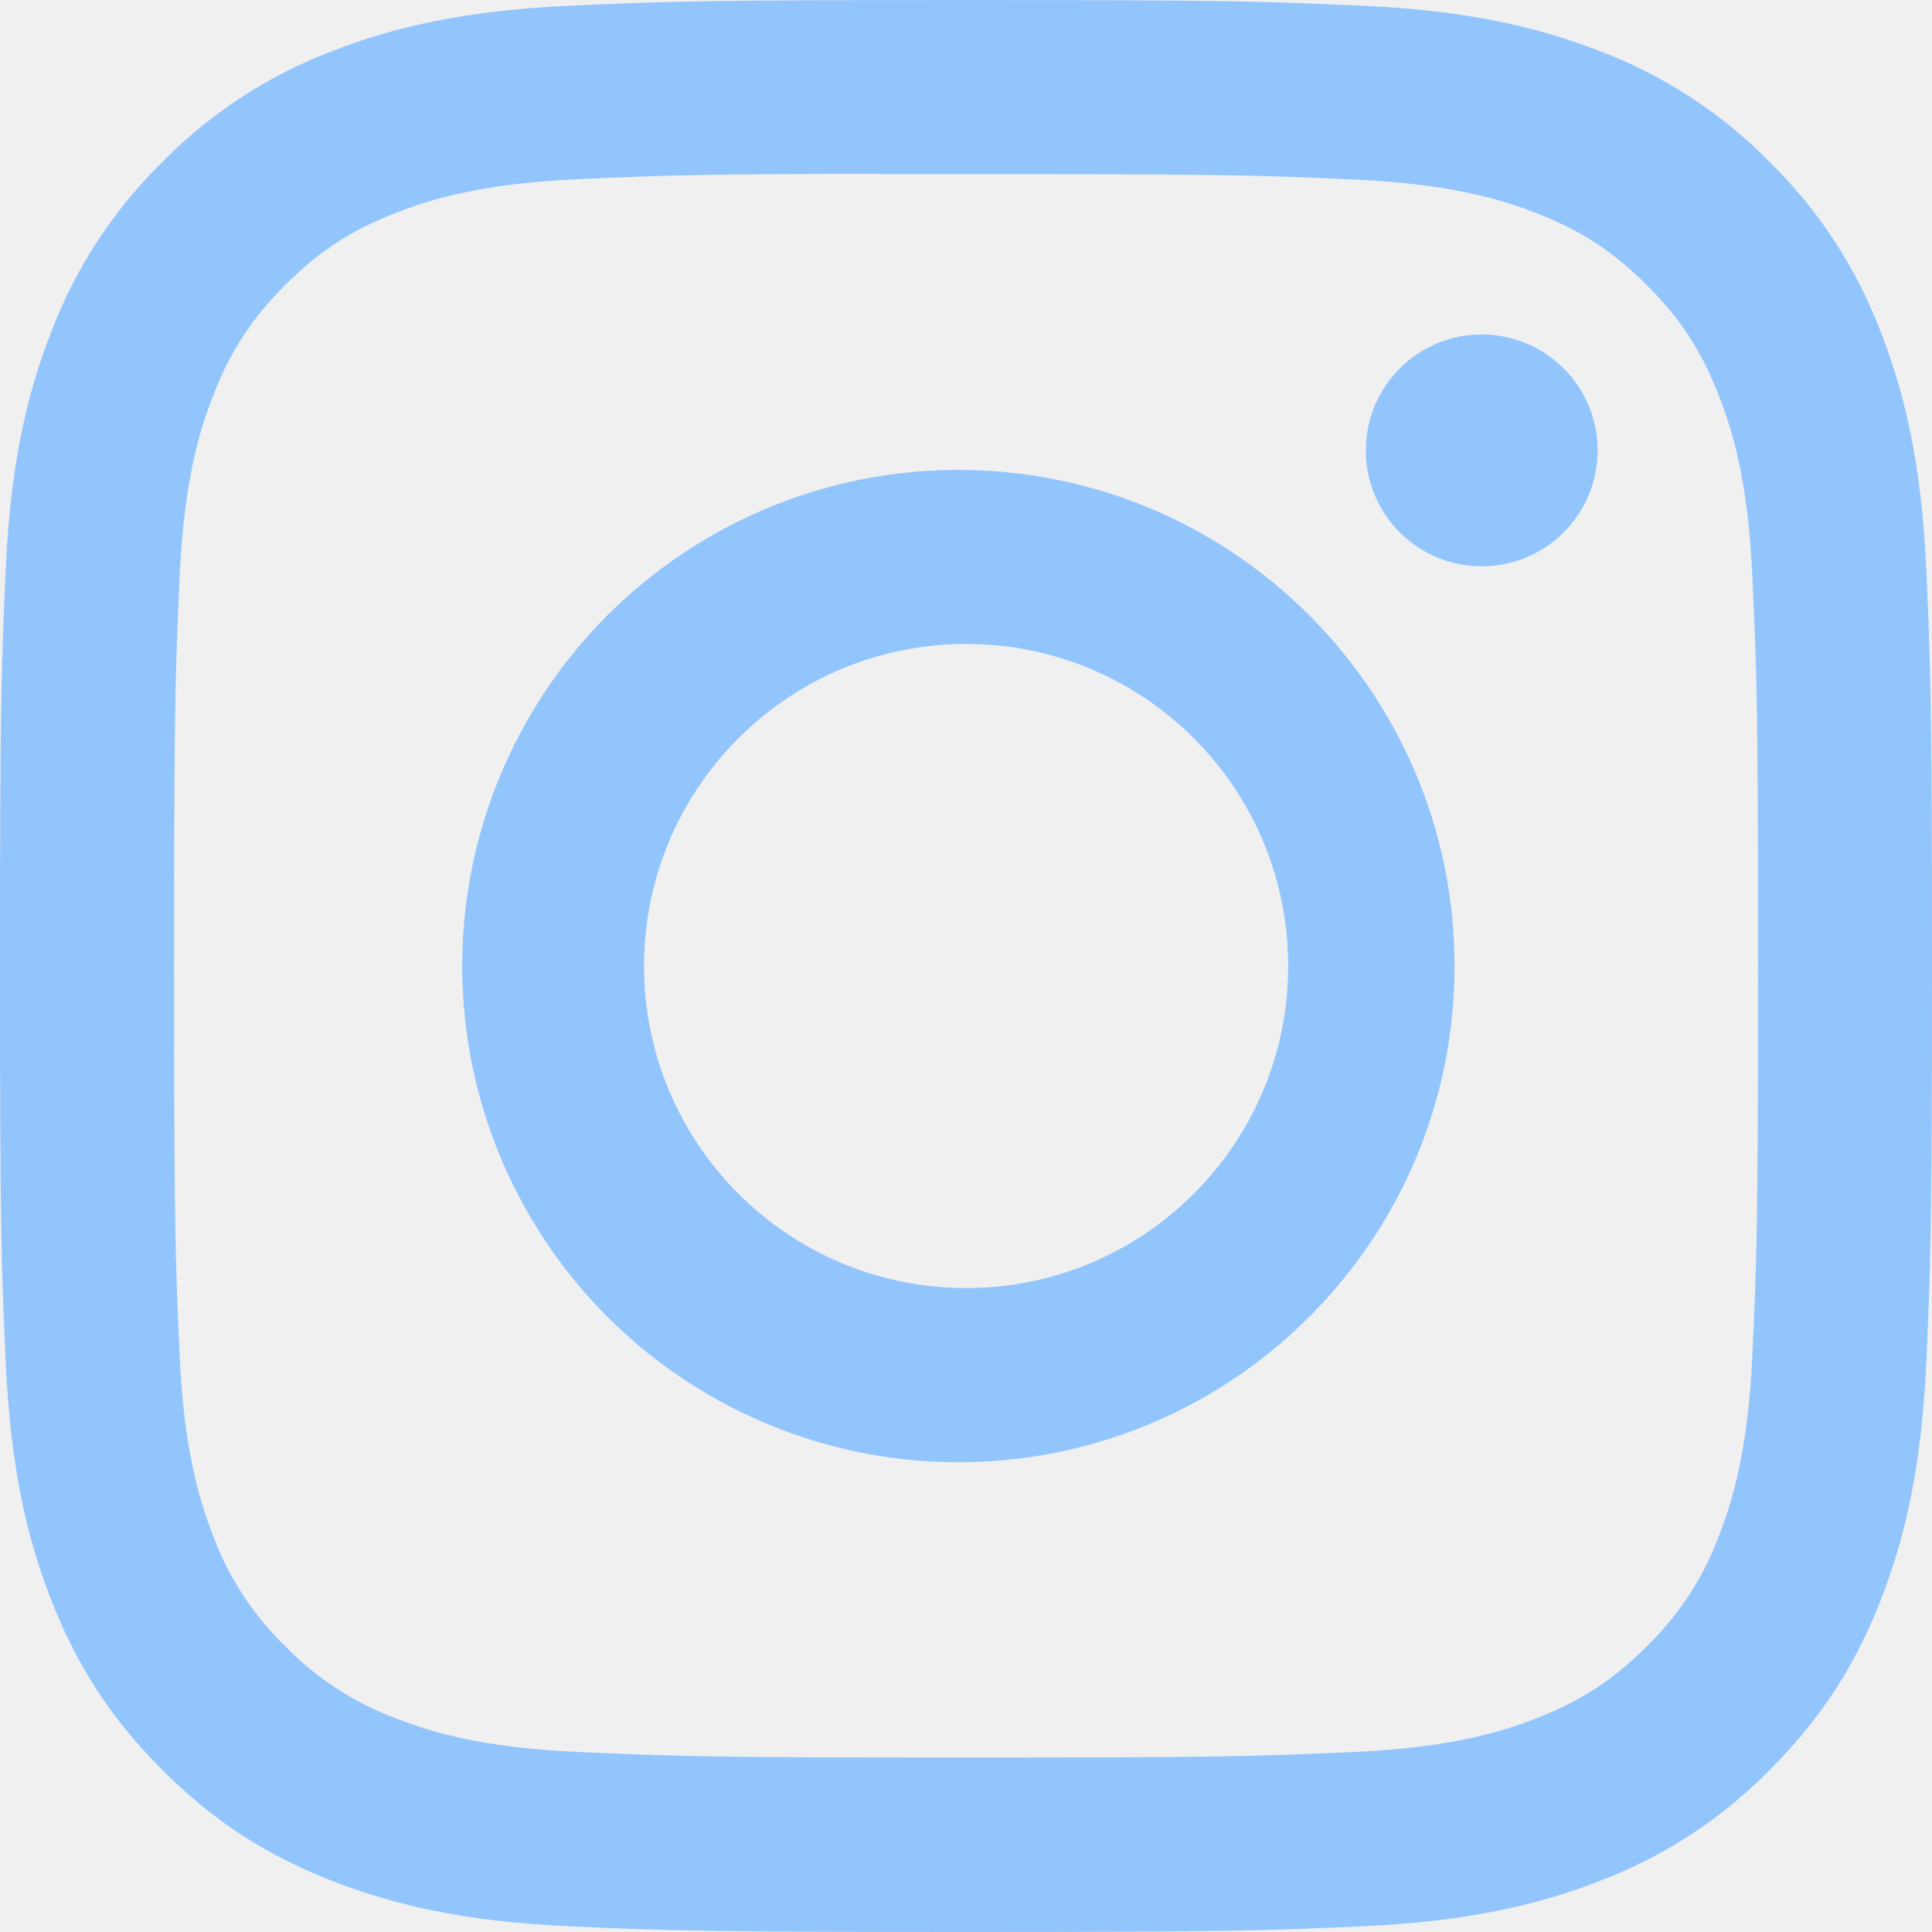
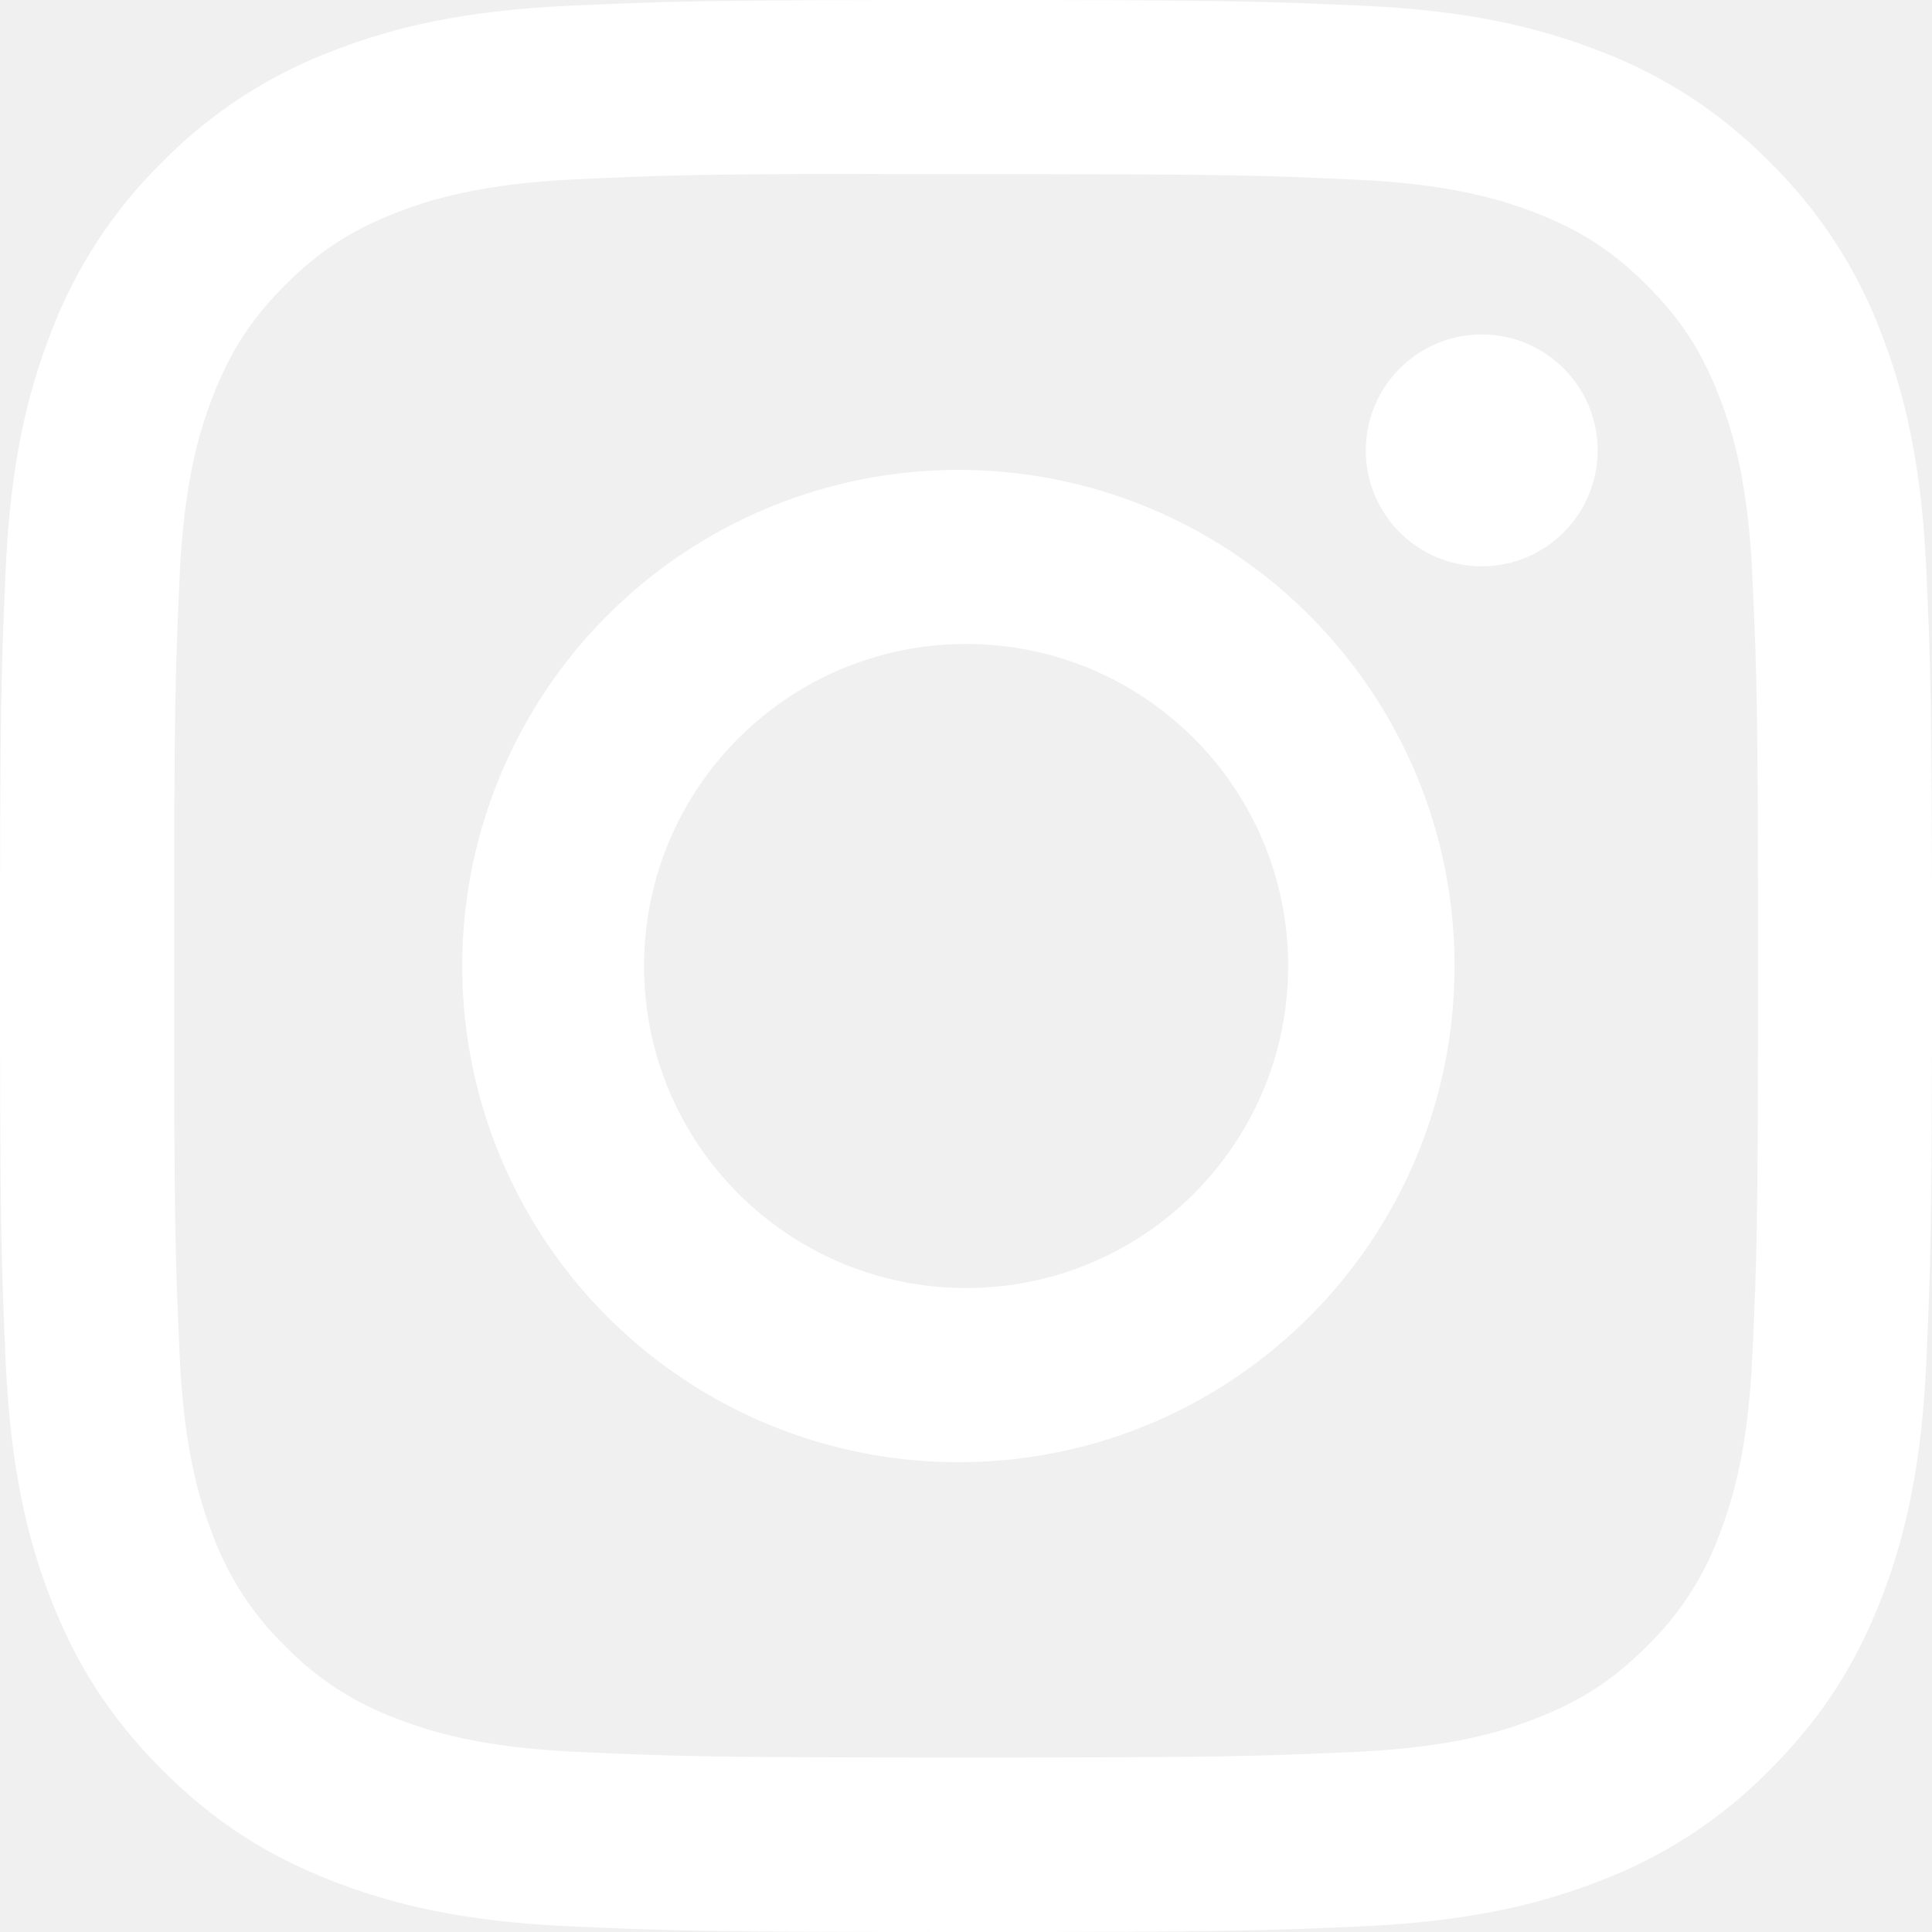
- <svg xmlns="http://www.w3.org/2000/svg" width="16" height="16" fill="#93c5fd" class="bi bi-instagram" viewBox="0 0 16 16">
+ <svg xmlns="http://www.w3.org/2000/svg" width="16" height="16" fill="#fff" class="bi bi-instagram" viewBox="0 0 16 16">
  <path d="M8 0C5.829 0 5.556.01 4.703.048 3.85.088 3.269.222 2.76.42a3.917 3.917 0 0 0-1.417.923A3.927 3.927 0 0 0 .42 2.76C.222 3.268.087 3.85.048 4.7.01 5.555 0 5.827 0 8.001c0 2.172.01 2.444.048 3.297.04.852.174 1.433.372 1.942.205.526.478.972.923 1.417.444.445.89.719 1.416.923.51.198 1.09.333 1.942.372C5.555 15.99 5.827 16 8 16s2.444-.01 3.298-.048c.851-.04 1.434-.174 1.943-.372a3.916 3.916 0 0 0 1.416-.923c.445-.445.718-.891.923-1.417.197-.509.332-1.09.372-1.942C15.99 10.445 16 10.173 16 8s-.01-2.445-.048-3.299c-.04-.851-.175-1.433-.372-1.941a3.926 3.926 0 0 0-.923-1.417A3.911 3.911 0 0 0 13.24.42c-.51-.198-1.092-.333-1.943-.372C10.443.01 10.172 0 7.998 0h.003zm-.717 1.442h.718c2.136 0 2.389.007 3.232.046.78.035 1.204.166 1.486.275.373.145.64.319.92.599.28.28.453.546.598.92.11.281.24.705.275 1.485.039.843.047 1.096.047 3.231s-.008 2.389-.047 3.232c-.035.78-.166 1.203-.275 1.485a2.47 2.47 0 0 1-.599.919c-.28.28-.546.453-.92.598-.28.11-.704.24-1.485.276-.843.038-1.096.047-3.232.047s-2.39-.009-3.233-.047c-.78-.036-1.203-.166-1.485-.276a2.478 2.478 0 0 1-.92-.598 2.48 2.48 0 0 1-.6-.92c-.109-.281-.24-.705-.275-1.485-.038-.843-.046-1.096-.046-3.233 0-2.136.008-2.388.046-3.231.036-.78.166-1.204.276-1.486.145-.373.319-.64.599-.92.28-.28.546-.453.92-.598.282-.11.705-.24 1.485-.276.738-.034 1.024-.044 2.515-.045v.002zm4.988 1.328a.96.96 0 1 0 0 1.92.96.96 0 0 0 0-1.92zm-4.27 1.122a4.109 4.109 0 1 0 0 8.217 4.109 4.109 0 0 0 0-8.217zm0 1.441a2.667 2.667 0 1 1 0 5.334 2.667 2.667 0 0 1 0-5.334z" />
</svg>
